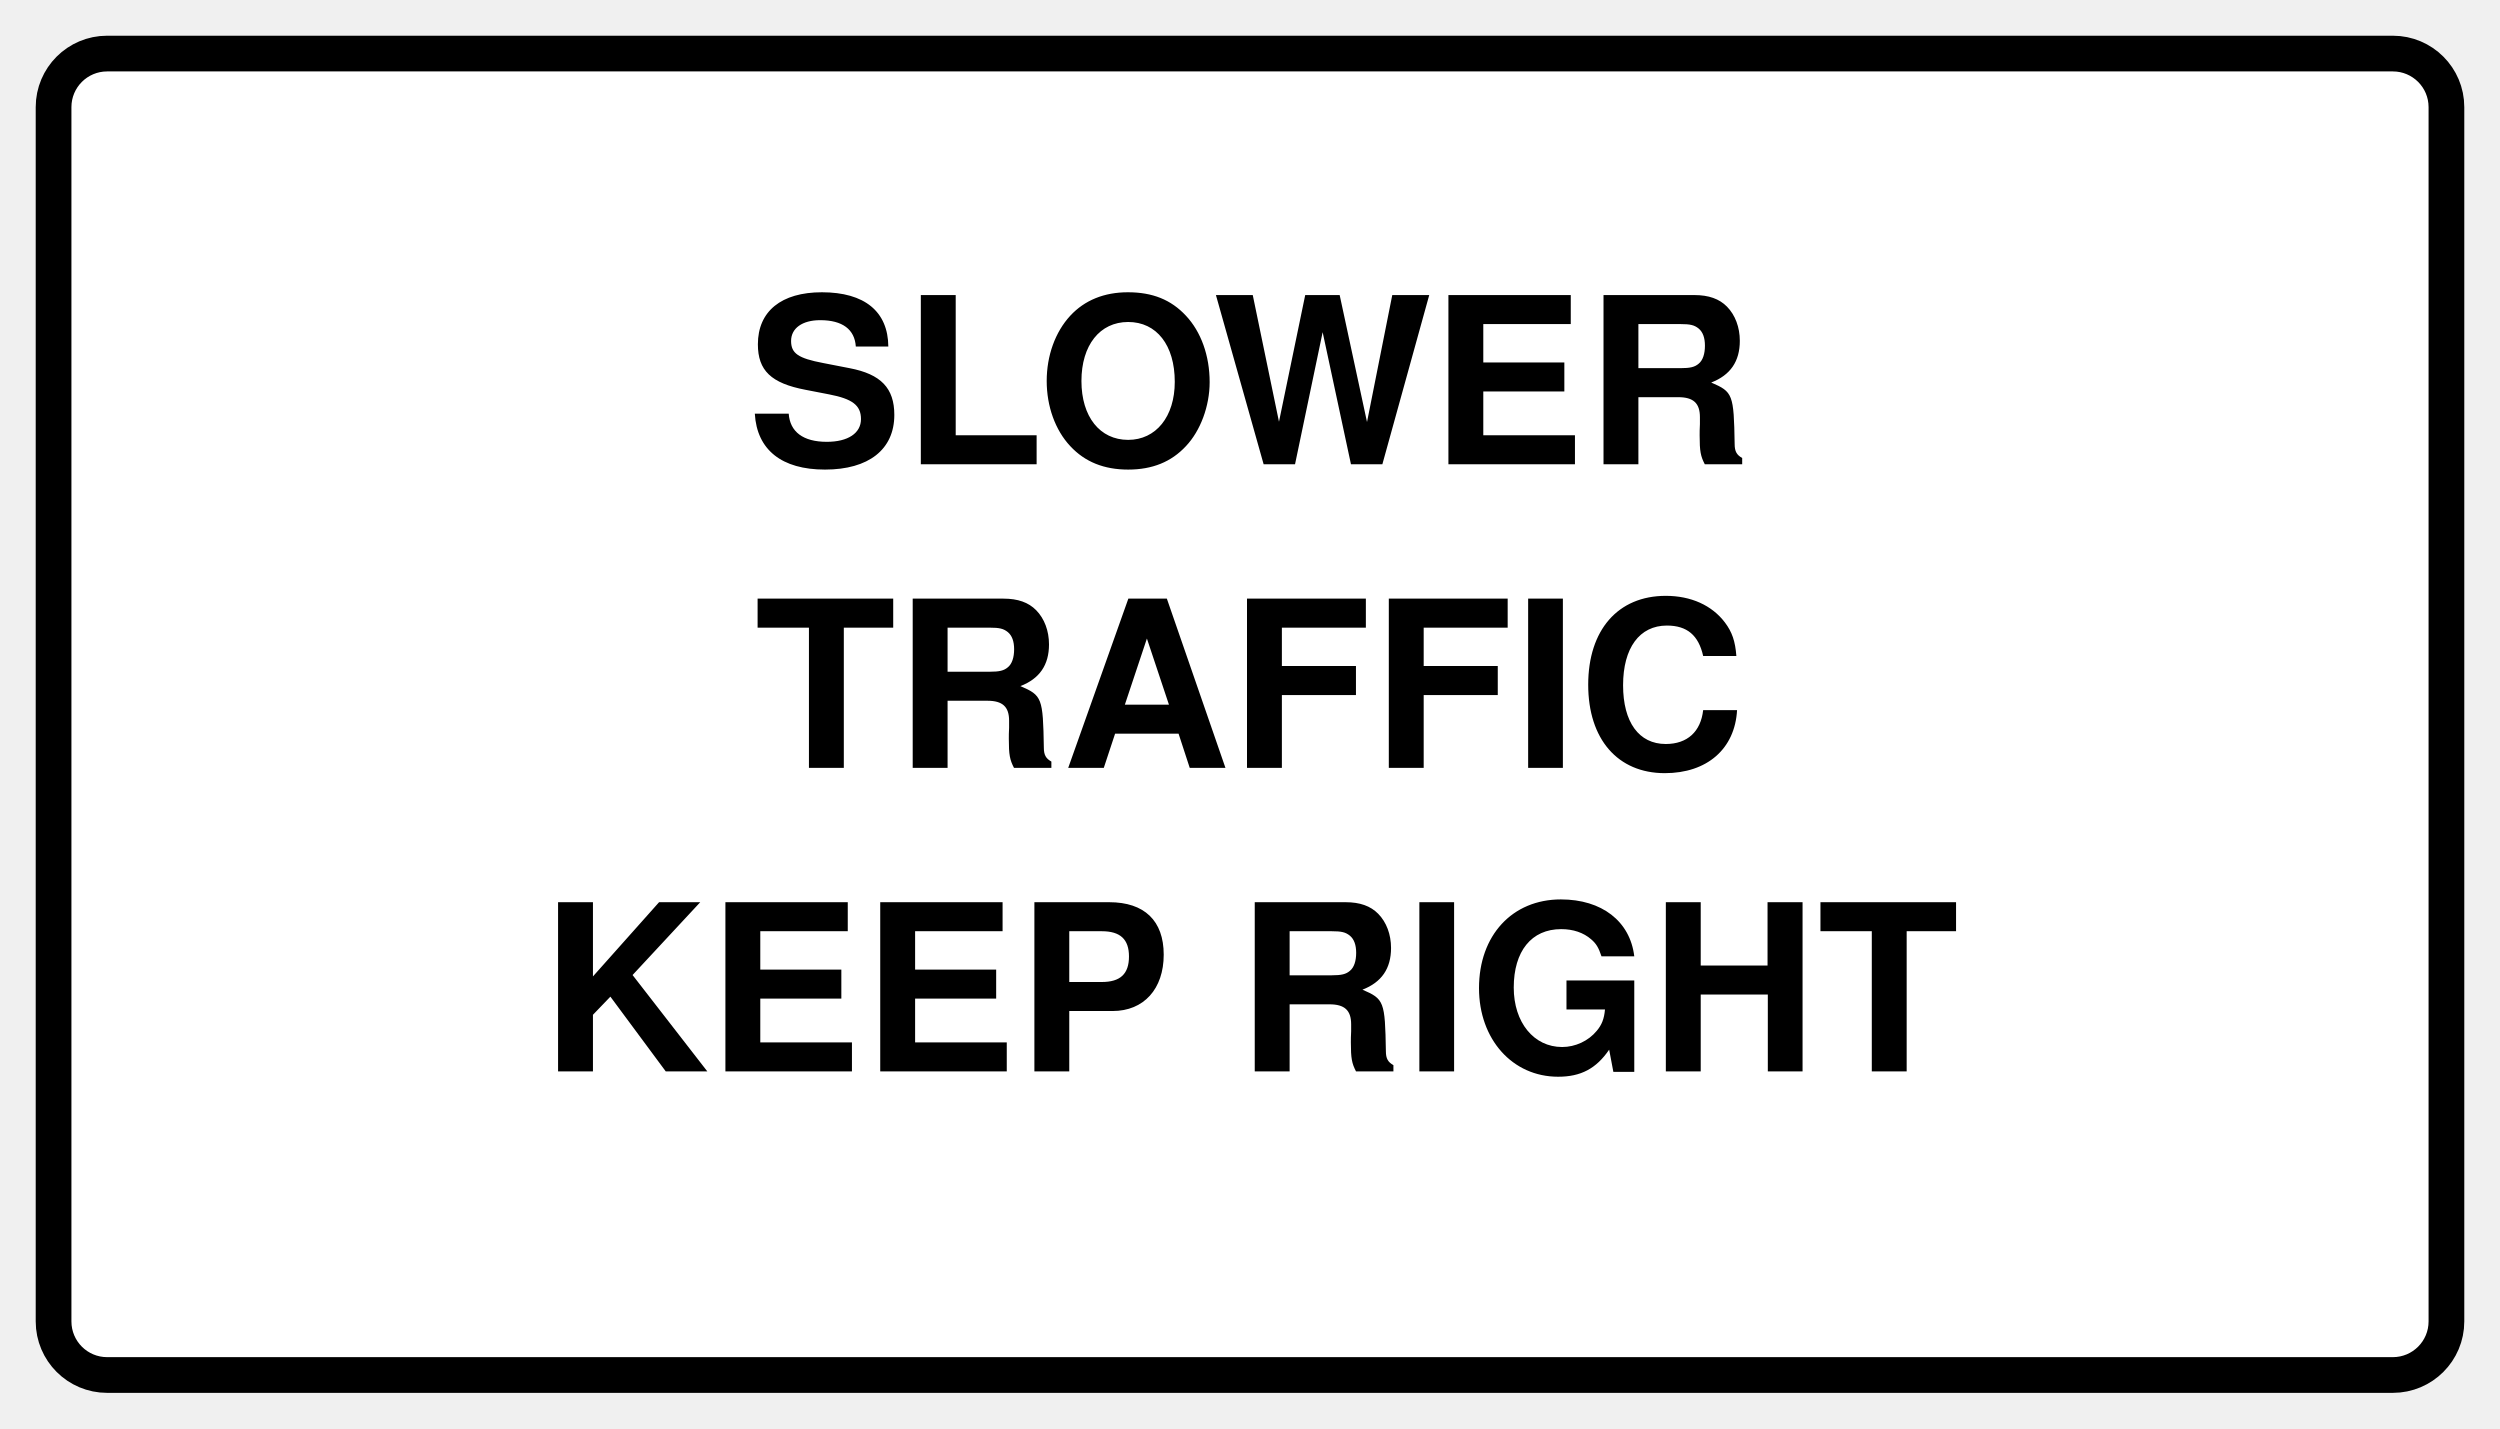
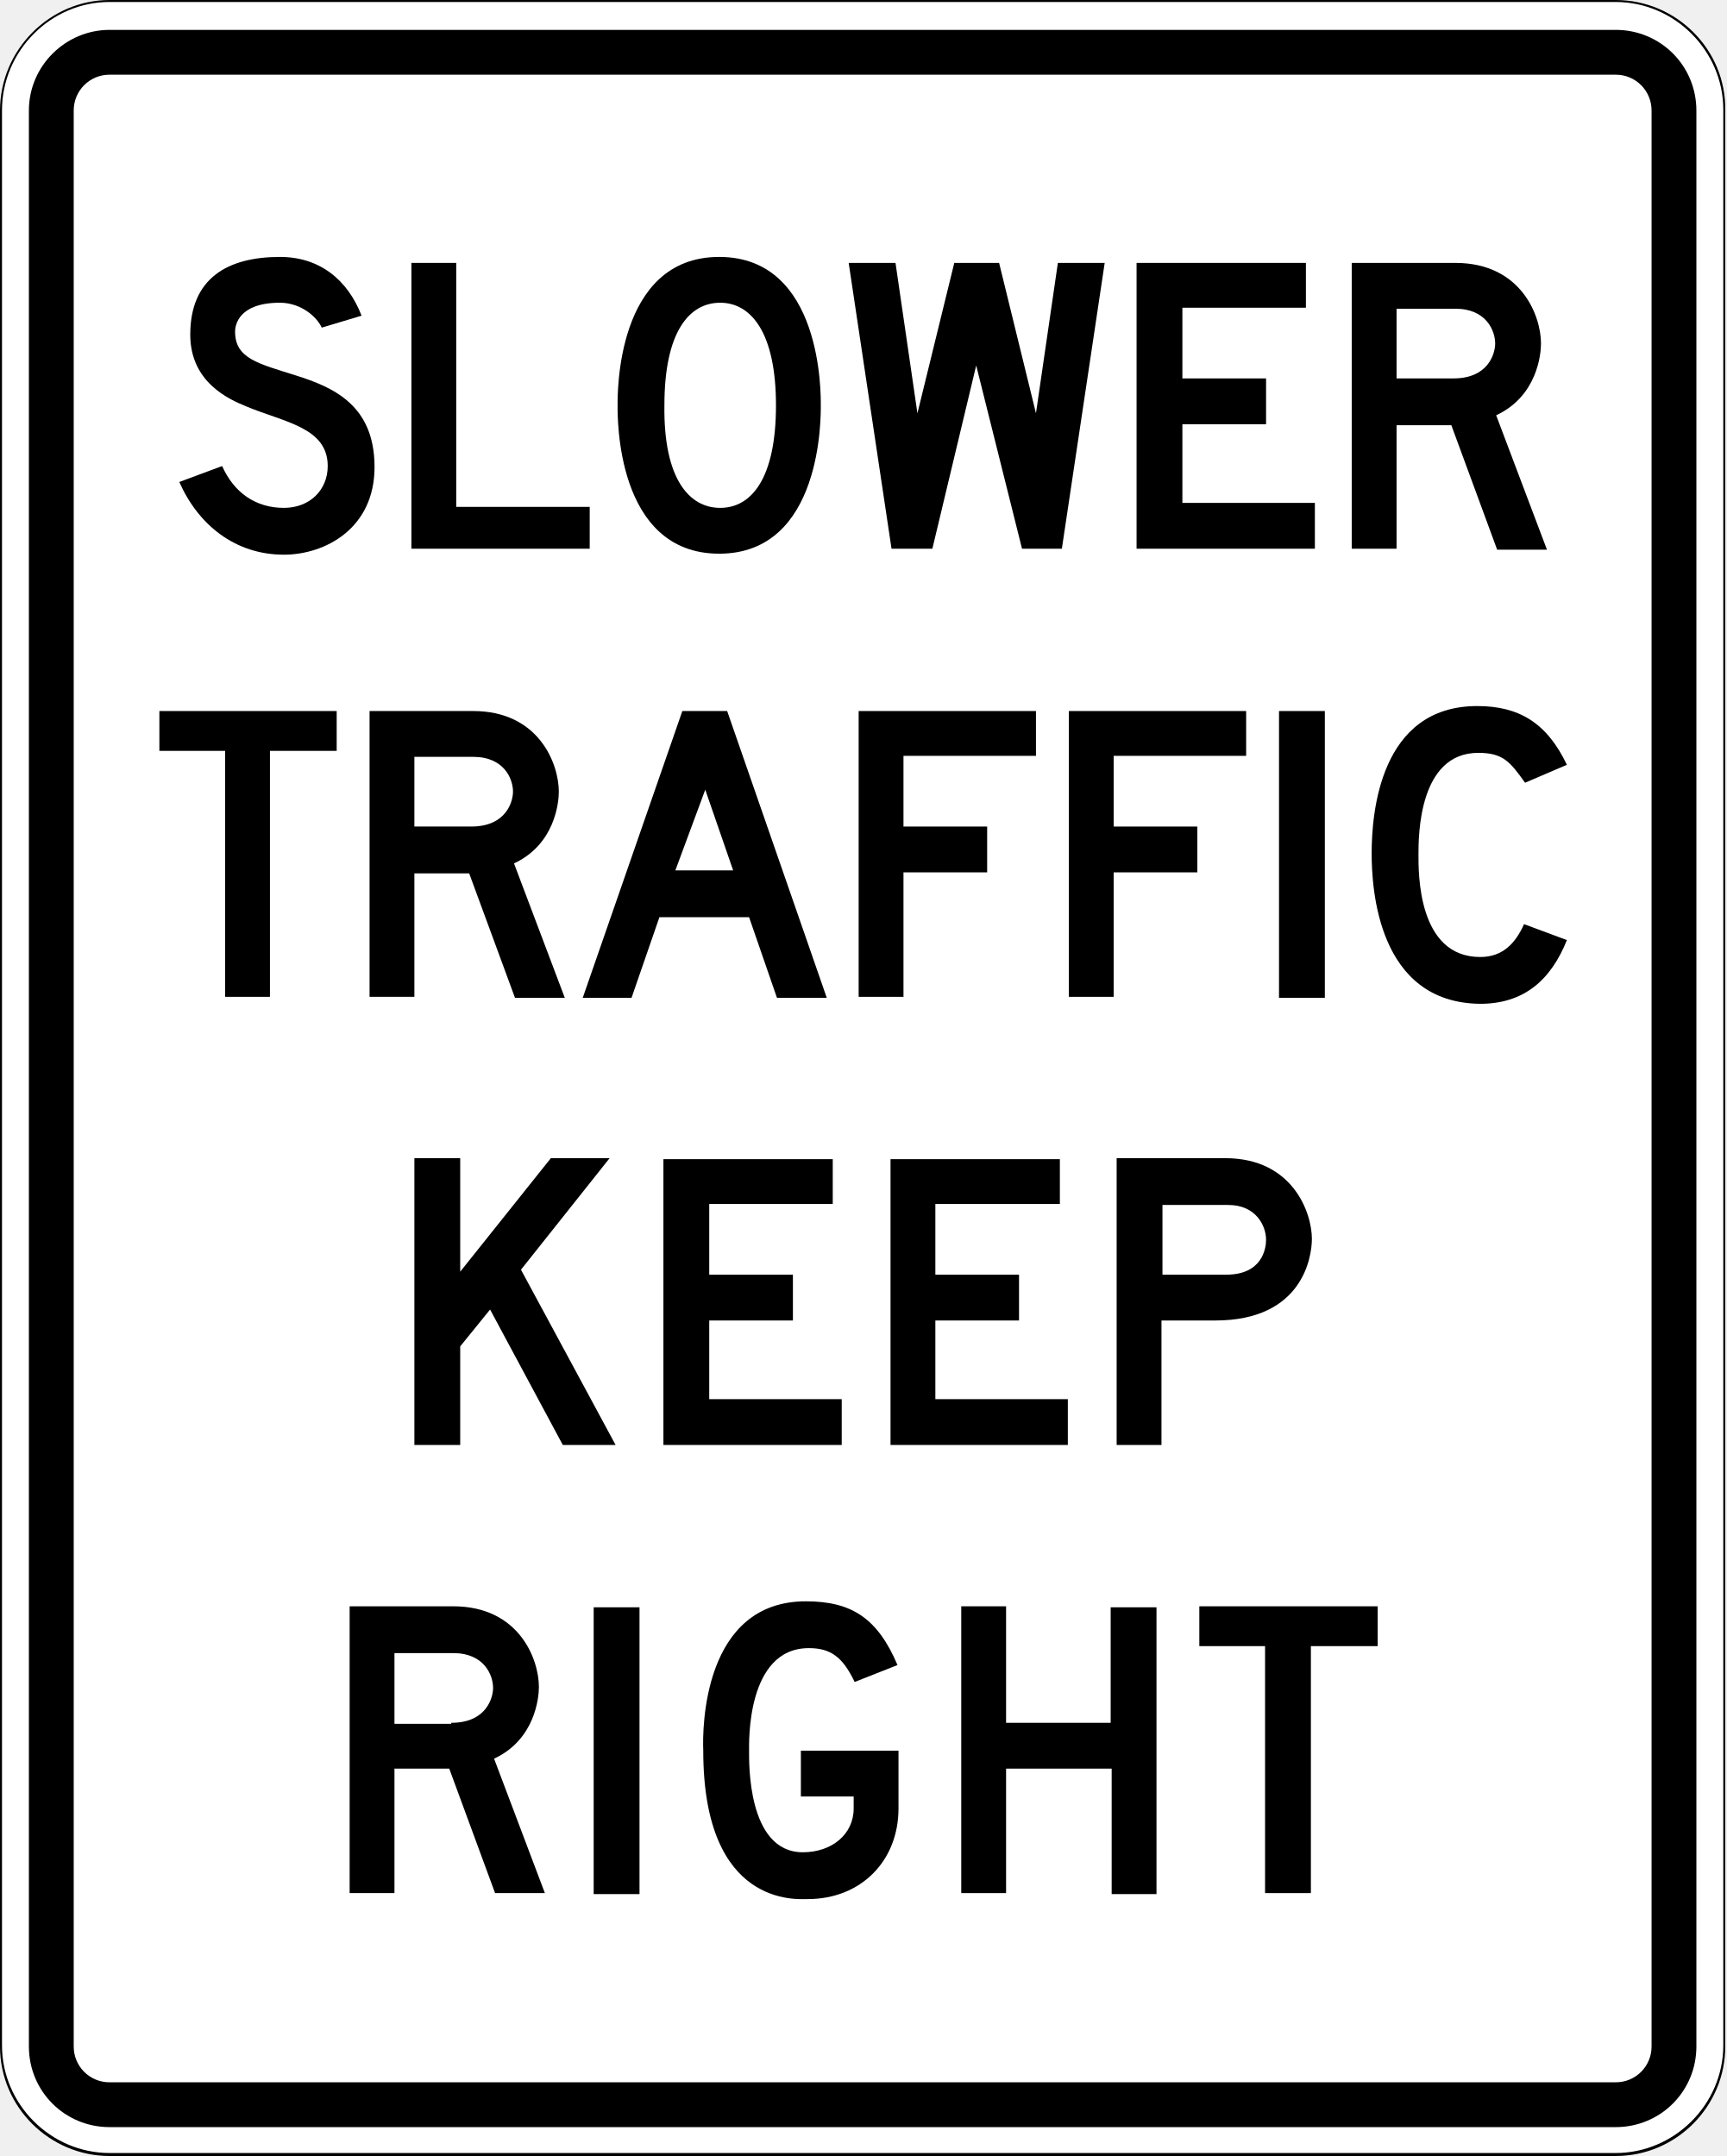
- <svg xmlns="http://www.w3.org/2000/svg" viewBox="0 0 280 160" role="img" aria-label="White rectangular regulatory sign reading SLOWER TRAFFIC KEEP RIGHT">
-   <rect x="6" y="6" width="268" height="148" rx="6" fill="#ffffff" stroke="#000000" stroke-width="4" />
-   <text x="140" y="52" text-anchor="middle" font-family="Arial Black, Helvetica, sans-serif" font-size="26" font-weight="900" fill="#000000">SLOWER</text>
-   <text x="140" y="86" text-anchor="middle" font-family="Arial Black, Helvetica, sans-serif" font-size="26" font-weight="900" fill="#000000">TRAFFIC</text>
-   <text x="140" y="120" text-anchor="middle" font-family="Arial Black, Helvetica, sans-serif" font-size="26" font-weight="900" fill="#000000">KEEP RIGHT</text>
+ <svg xmlns="http://www.w3.org/2000/svg" version="1.1" id="For_Sheets" x="0px" y="0px" viewBox="0 0 173.3 216.5" style="enable-background:new 0 0 173.3 216.5;" xml:space="preserve">
+   <style type="text/css">
+ 	.st0{fill:#FFFFFF;}
+ </style>
+   <g>
+     <g>
+       <path class="st0" d="M11.1,216.4c-6,0-10.9-4.9-10.9-10.9V11C0.1,5,5,0.1,11.1,0.1h151.2c6,0,10.9,4.9,10.9,10.9v194.4    c0,6-4.9,10.9-10.9,10.9H11.1z" />
+       <path d="M162.2,0.2c5.9,0,10.8,4.9,10.8,10.8v194.4c0,5.9-4.9,10.8-10.8,10.8H11c-5.9,0-10.8-4.9-10.8-10.8V11.1    C0.2,5.1,5.1,0.2,11,0.2H162.2 M162.2,0H11C5,0,0,5,0,11.1v194.4c0,6.1,5,11,11,11h151.2c6.1,0,11-5,11-11V11.1    C173.3,5,168.3,0,162.2,0L162.2,0z" />
+     </g>
+     <path d="M11,213.6c-4.5,0-8.1-3.6-8.1-8.1V11.1C2.9,6.6,6.6,3,11,3h151.2c4.5,0,8.1,3.6,8.1,8.1v194.4c0,4.5-3.6,8.1-8.1,8.1H11z" />
+     <path class="st0" d="M11,209.1c-2,0-3.6-1.6-3.6-3.6V11.1c0-2,1.6-3.6,3.6-3.6h151.2c2,0,3.6,1.6,3.6,3.6v194.4   c0,2-1.6,3.6-3.6,3.6H11z" />
+     <g>
+       <path d="M18,48.4l4.3-1.6c1.2,2.7,3.4,4.2,6.2,4.2c2.6,0,4.4-1.8,4.4-4.2c0-3.9-4.4-4.4-8.2-6c-1.7-0.7-5.6-2.4-5.6-7.2    c0-5.7,3.8-7.8,9-7.8c4,0,6.8,2.3,8.2,5.9l-4,1.2c-0.5-1.1-2.1-2.5-4.2-2.5c-4.1,0-4.5,2.2-4.5,2.9c0,2.7,2.3,3.2,6.1,4.4    c3.8,1.2,7.9,3,7.9,9.2c0,6.2-5,8.8-9.1,8.8C23.6,55.7,19.9,52.7,18,48.4z" />
+       <polygon points="41.3,26.4 45.8,26.4 45.8,50.9 59.2,50.9 59.2,55.1 41.3,55.1   " />
+       <polygon points="102.6,55.1 98,36.7 93.6,55.1 89.5,55.1 85.2,26.4 89.9,26.4 92.1,41.5 95.8,26.4 100.3,26.4 104,41.5     106.2,26.4 110.9,26.4 106.6,55.1   " />
+       <polygon points="114.1,26.4 131.1,26.4 131.1,30.9 118.7,30.9 118.7,38 127.1,38 127.1,42.6 118.7,42.6 118.7,50.5 132,50.5     132,55.1 114.1,55.1   " />
+       <path d="M145.9,38c3.6,0,4.2-2.6,4.2-3.5c0-1.3-0.9-3.5-4-3.5h-5.9V38H145.9z M140.2,42.6v12.5h-4.5V26.4h10.4    c6.6,0,8.6,5.3,8.6,8.1c0,1.1-0.4,5.3-4.5,7.2l5.1,13.5h-5l-4.6-12.5H140.2z" />
+     </g>
+     <g>
+       <polygon points="27.1,100.1 22.6,100.1 22.6,75.4 16,75.4 16,71.4 33.8,71.4 33.8,75.4 27.1,75.4   " />
+       <path d="M47.3,83c3.6,0,4.2-2.6,4.2-3.5c0-1.3-0.9-3.5-4-3.5h-5.9V83H47.3z M41.6,87.6v12.5h-4.5V71.4h10.4c6.6,0,8.6,5.3,8.6,8.1    c0,1.1-0.4,5.3-4.5,7.2l5.1,13.5h-5l-4.6-12.5H41.6z" />
+       <path d="M67.8,87.4h5.8l-2.8-8.1L67.8,87.4z M75.2,92.1h-9l-2.8,8.1h-4.9l10-28.8H73l10,28.8H78L75.2,92.1z" />
+       <polygon points="90.7,83 99.1,83 99.1,87.6 90.7,87.6 90.7,100.1 86.2,100.1 86.2,71.4 104,71.4 104,75.9 90.7,75.9   " />
+       <polygon points="111.8,83 120.2,83 120.2,87.6 111.8,87.6 111.8,100.1 107.3,100.1 107.3,71.4 125.1,71.4 125.1,75.9 111.8,75.9       " />
+       <rect x="128.4" y="71.4" width="4.6" height="28.8" />
+       <path d="M137.7,85.7c0-4,0.8-14.8,10.6-14.8c4.2,0,7,1.7,9,5.9l-4.2,1.8c-1.5-2.1-2.2-3-4.7-3c-6,0-6,8.4-6,10.2    c0,1.8-0.1,10.3,6.2,10.3c2.2,0,3.5-1.3,4.4-3.3l4.3,1.6c-1.6,4-4.3,6.4-8.7,6.4C138.3,100.7,137.7,89.2,137.7,85.7z" />
+     </g>
+     <g>
+       <path d="M49.2,131.5l-3,3.7v9.9h-4.6v-28.8h4.6v11.4l9.1-11.4h5.9l-8.9,11.2l9.5,17.6h-5.3L49.2,131.5z" />
+       <path d="M66.6,116.4h17v4.5H71.2v7.1h8.4v4.6h-8.4v7.9h13.3v4.6H66.6V116.4z" />
+       <path d="M89.4,116.4h17v4.5H93.9v7.1h8.4v4.6h-8.4v7.9h13.3v4.6H89.4V116.4z" />
+       <path d="M122,132.6h-5.4v12.5h-4.5v-28.8H123c6.8,0,8.7,5.5,8.7,8.1C131.7,126.2,130.8,132.6,122,132.6z M116.7,128h6.4    c3.6,0,4-2.6,4-3.5c0-1.4-1-3.5-3.8-3.5h-6.6V128z" />
+     </g>
+     <g>
+       <path d="M39.6,177.6v12.5h-4.5v-28.8h10.4c6.6,0,8.6,5.3,8.6,8.1c0,1.1-0.4,5.3-4.5,7.2l5.1,13.5h-5l-4.6-12.5H39.6z M45.3,173    c3.6,0,4.2-2.6,4.2-3.5c0-1.3-0.9-3.5-4-3.5h-5.9v7.1H45.3z" />
+       <path d="M59.6,161.4h4.6v28.8h-4.6V161.4z" />
+       <path d="M80.9,160.8c4.6,0,7.2,1.7,9.2,6.4l-4.3,1.7c-1.2-2.5-2.4-3.4-4.6-3.4c-6.3,0-6,9.6-6,10.3c0,1.1-0.2,10.2,5.4,10.2    c2.9,0,5.1-1.8,5.1-4.4v-1.2h-5.3v-4.6h9.8v5.8c0,5.3-3.8,9.1-9.1,9.1c-1,0-10.5,0.9-10.5-14.9C70.5,173.5,70.6,160.8,80.9,160.8z    " />
+       <path d="M111.5,177.6H101v12.5h-4.5v-28.8h4.5V173h10.5v-11.6h4.6v28.8h-4.5V177.6z" />
+       <path d="M131.5,190.1H127v-24.8h-6.6v-4h17.9v4h-6.7V190.1z" />
+     </g>
+     <g>
+       <path d="M82.4,40.7c0,1,0.2,14.9-10.2,14.9S62,41.8,62,40.7c0-1-0.2-14.9,10.2-14.9S82.4,39.7,82.4,40.7z M72.3,51    c3.1,0,5.6-2.9,5.6-10.3c0-7.3-2.5-10.3-5.6-10.3c-3.1,0-5.6,2.9-5.6,10.3C66.6,48.1,69.2,51,72.3,51z" />
+     </g>
+   </g>
</svg>
